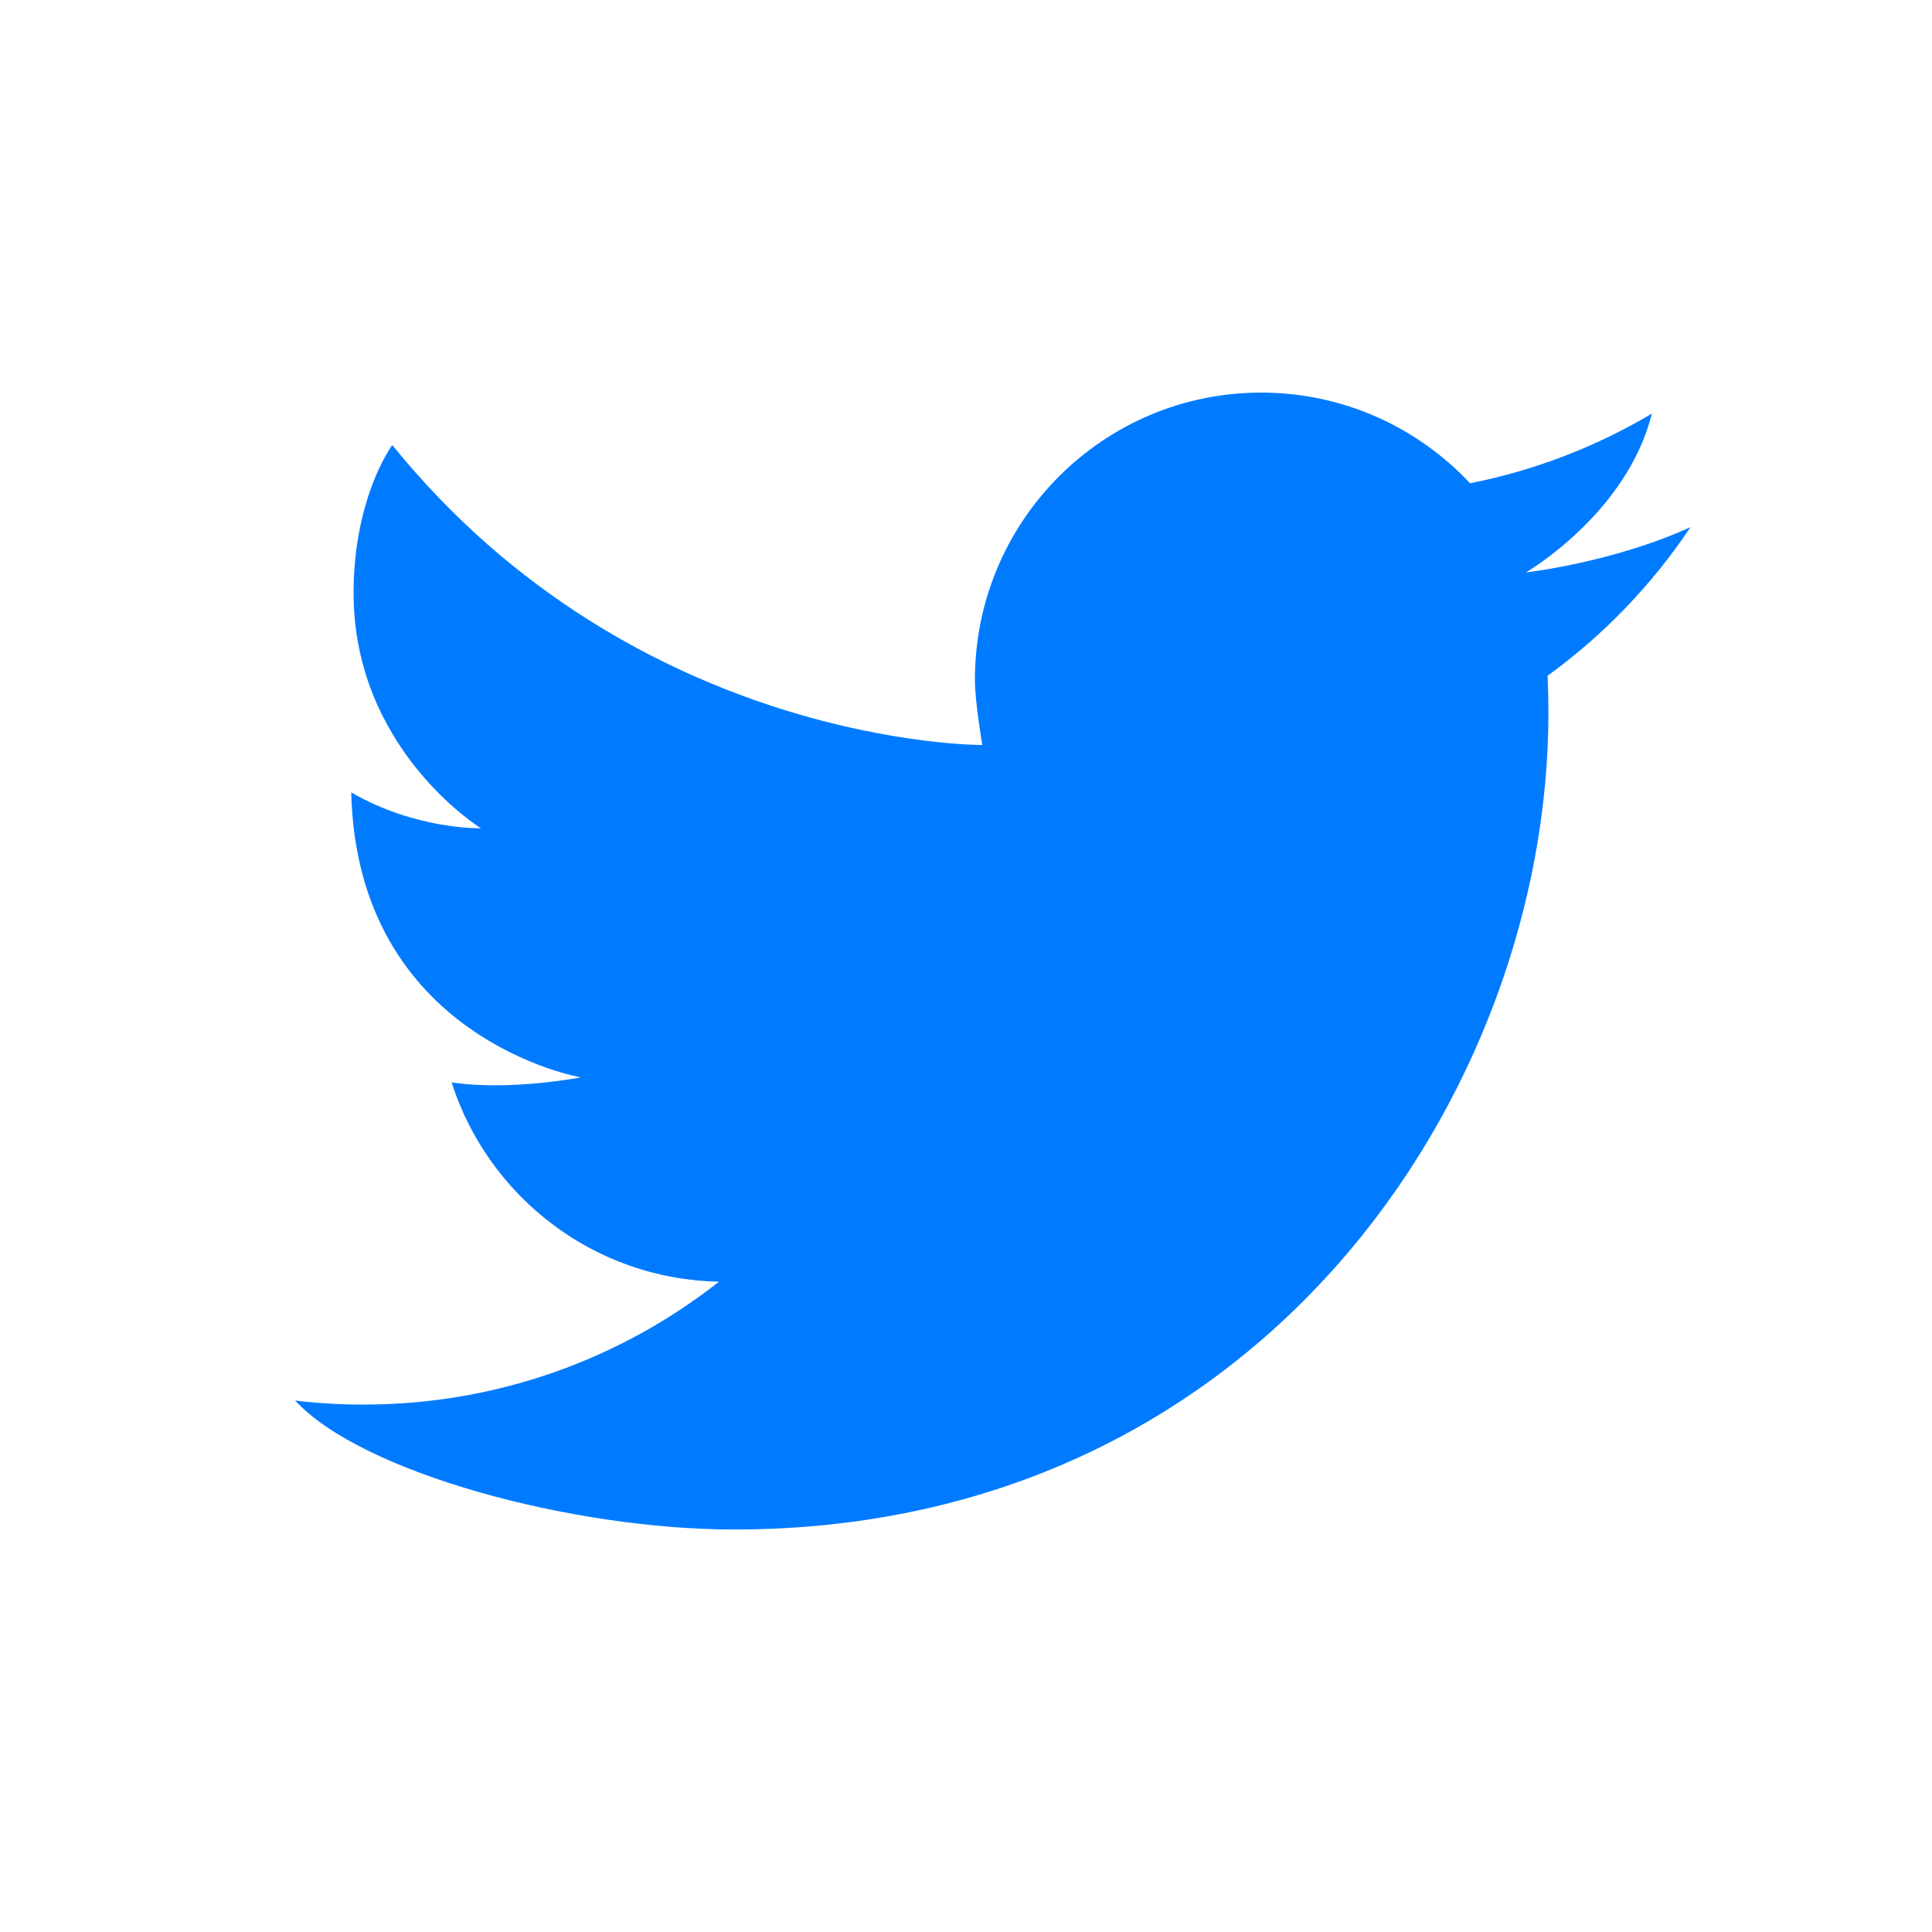
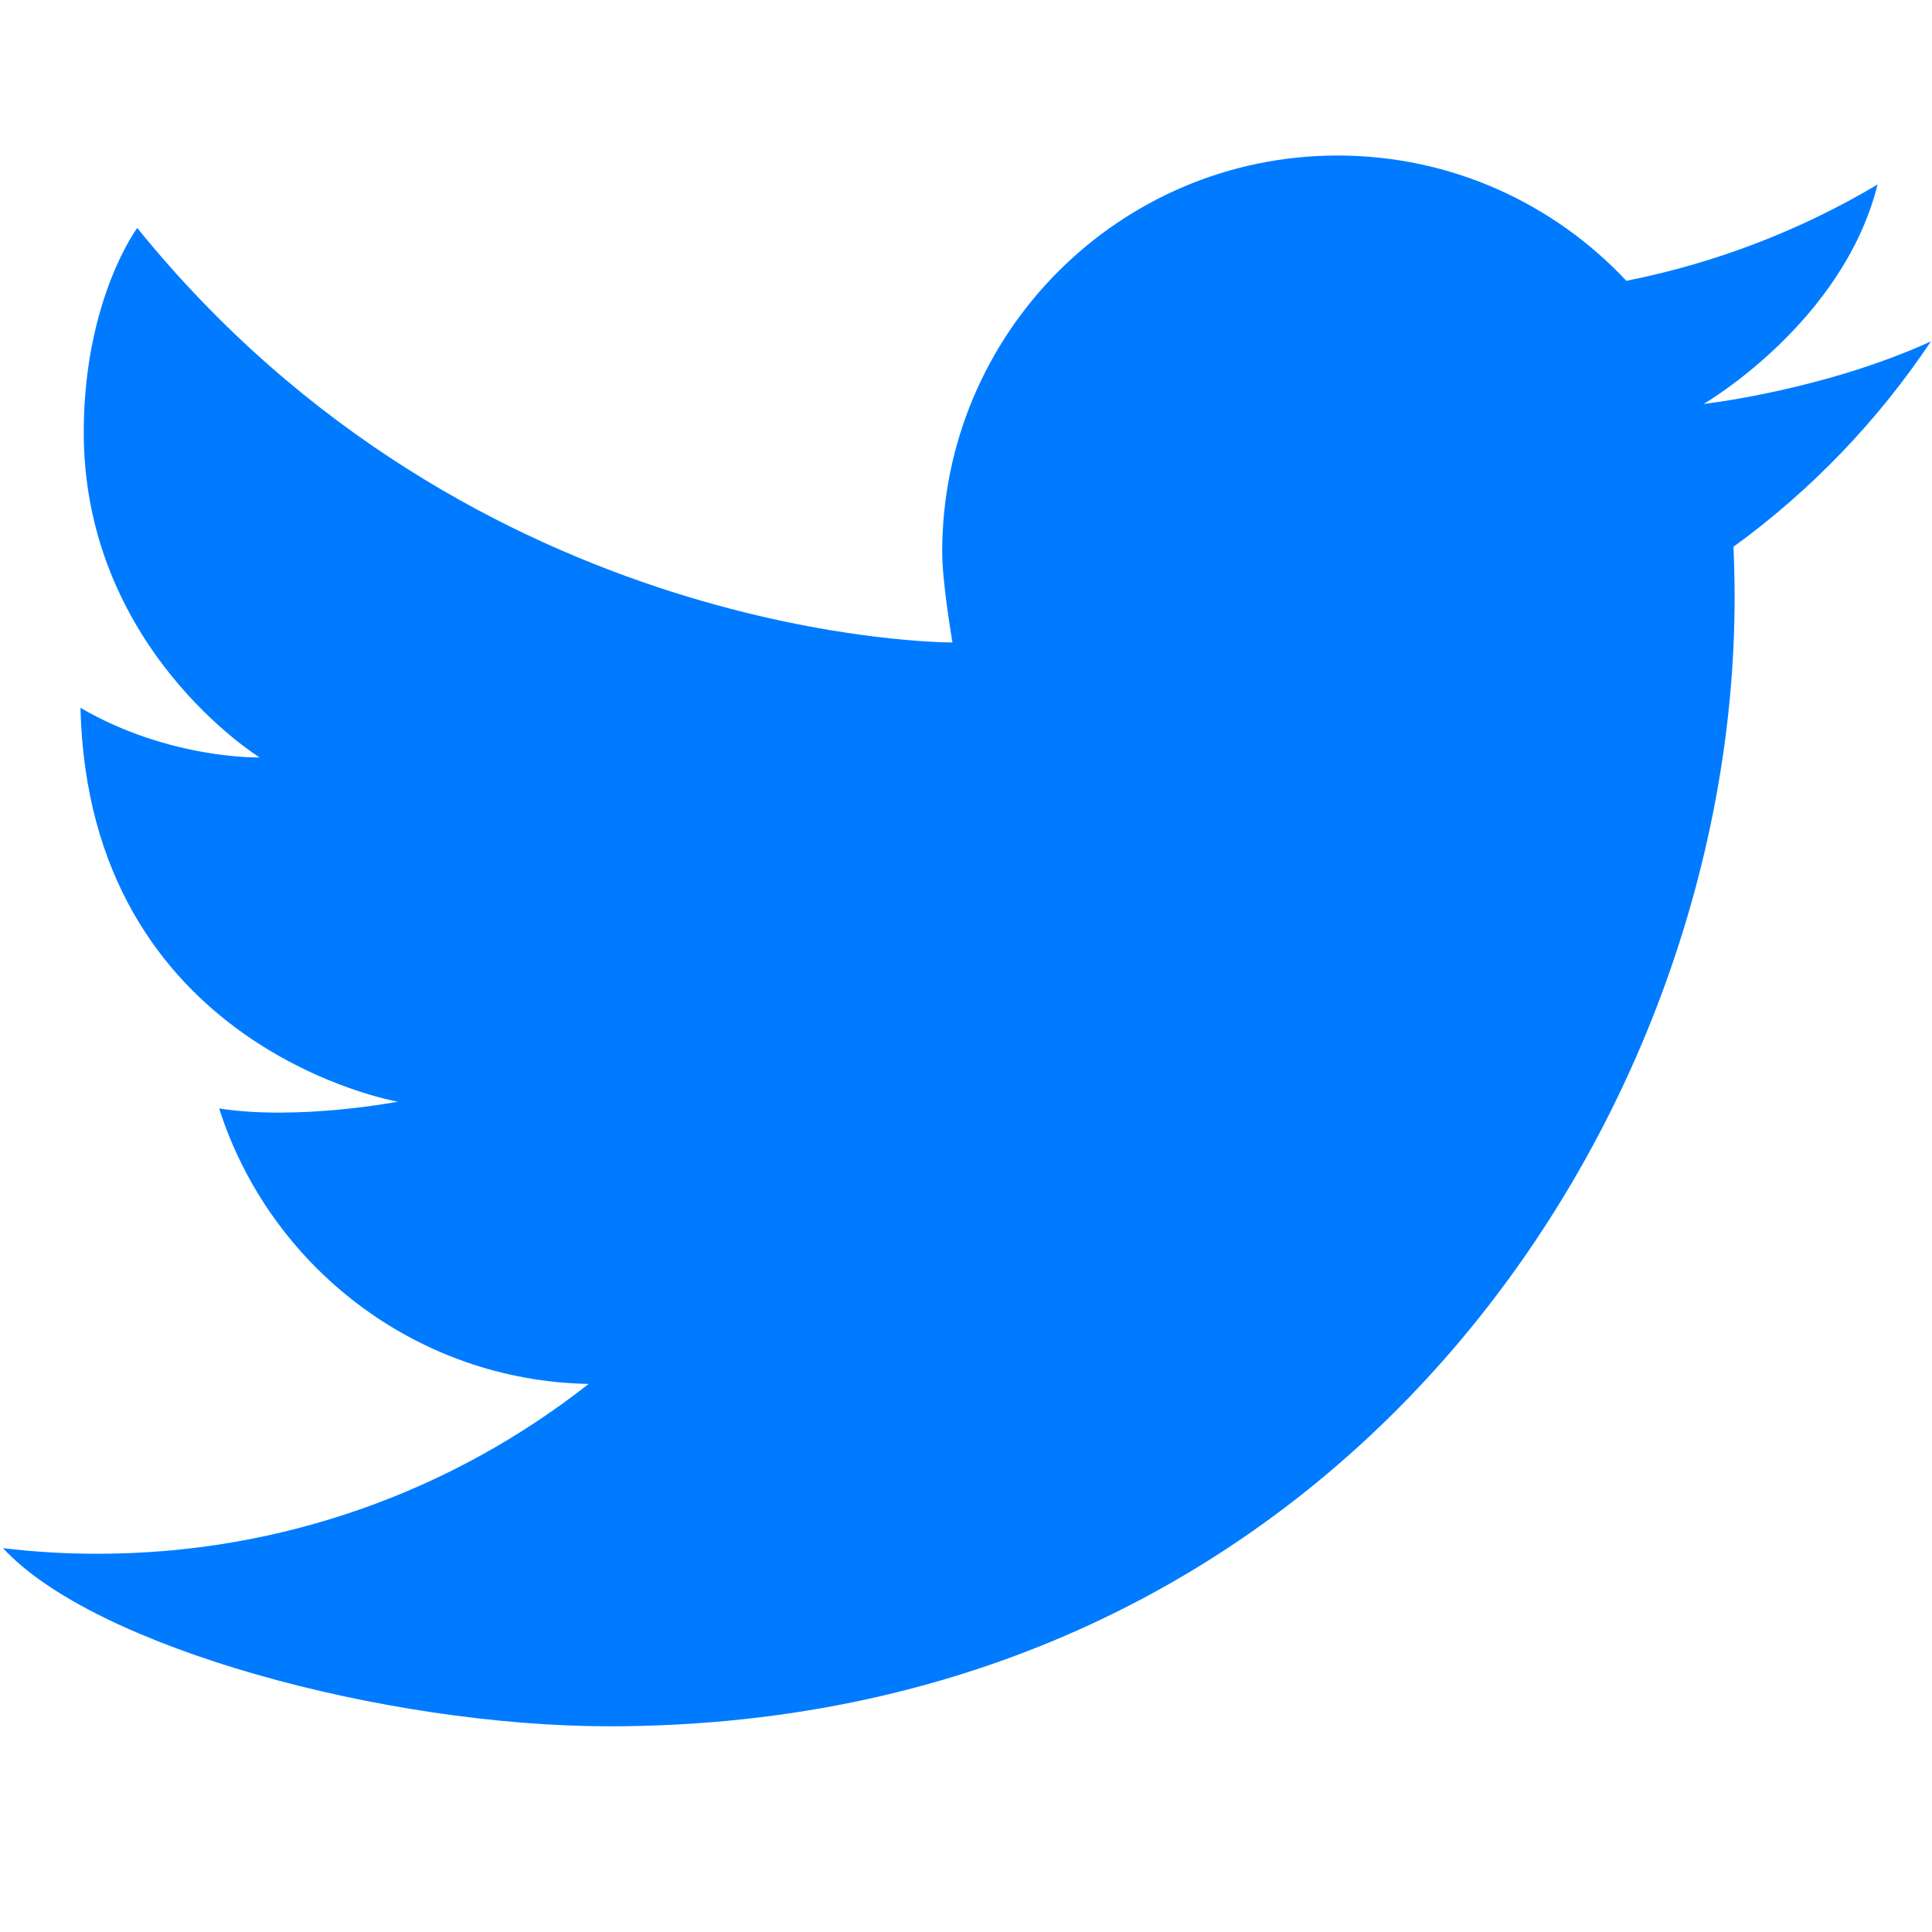
- <svg xmlns="http://www.w3.org/2000/svg" fill="#007bff" viewBox="0 0 72 72" width="40px" height="40px">
-   <path d="M63,19.645c-1.43,2.143-3.24,4.026-5.325,5.538c0.02,0.459,0.03,0.921,0.03,1.384C57.705,40.701,46.977,57,27.353,57 C21.328,57,13.476,54.884,11,52.195c0.836,0.1,1.686,0.15,2.546,0.15c4.999,0,9.6-1.711,13.249-4.58 c-4.668-0.086-8.608-3.18-9.966-7.43c2.124,0.334,4.818-0.184,4.818-0.184s-8.342-1.436-8.558-10.622 c2.412,1.402,4.832,1.338,4.832,1.338s-4.811-2.97-4.744-8.901c0.039-3.499,1.442-5.38,1.442-5.38 c9.115,11.255,21.989,11.178,21.989,11.178s-0.276-1.598-0.276-2.436c0-5.906,4.775-10.697,10.667-10.697 c3.068,0,5.84,1.3,7.786,3.379c2.432-0.482,4.716-1.372,6.776-2.597c-0.931,3.737-4.69,5.918-4.69,5.918S60.09,20.971,63,19.645z" />
+ <svg xmlns="http://www.w3.org/2000/svg" viewBox="0 0 40 40" width="40px" height="40px">
+   <path fill="#007bff" d="M 39.977 7.069 C 38.879 8.713 37.49 10.159 35.89 11.32 C 35.905 11.671 35.913 12.026 35.913 12.382 C 35.913 23.23 27.678 35.741 12.616 35.741 C 7.991 35.741 1.964 34.117 0.063 32.053 C 0.705 32.13 1.357 32.169 2.017 32.169 C 5.854 32.169 9.386 30.856 12.187 28.653 C 8.604 28.586 5.579 26.212 4.537 22.949 C 6.167 23.206 8.235 22.809 8.235 22.809 C 8.235 22.809 1.833 21.706 1.666 14.655 C 3.518 15.731 5.375 15.682 5.375 15.682 C 5.375 15.682 1.683 13.403 1.734 8.85 C 1.764 6.164 2.841 4.72 2.841 4.72 C 9.838 13.36 19.72 13.301 19.72 13.301 C 19.72 13.301 19.507 12.074 19.507 11.431 C 19.507 6.898 23.173 3.22 27.695 3.22 C 30.05 3.22 32.178 4.218 33.672 5.814 C 35.538 5.443 37.291 4.761 38.873 3.82 C 38.158 6.689 35.273 8.363 35.273 8.363 C 35.273 8.363 37.744 8.086 39.977 7.069 Z" style="" />
</svg>
